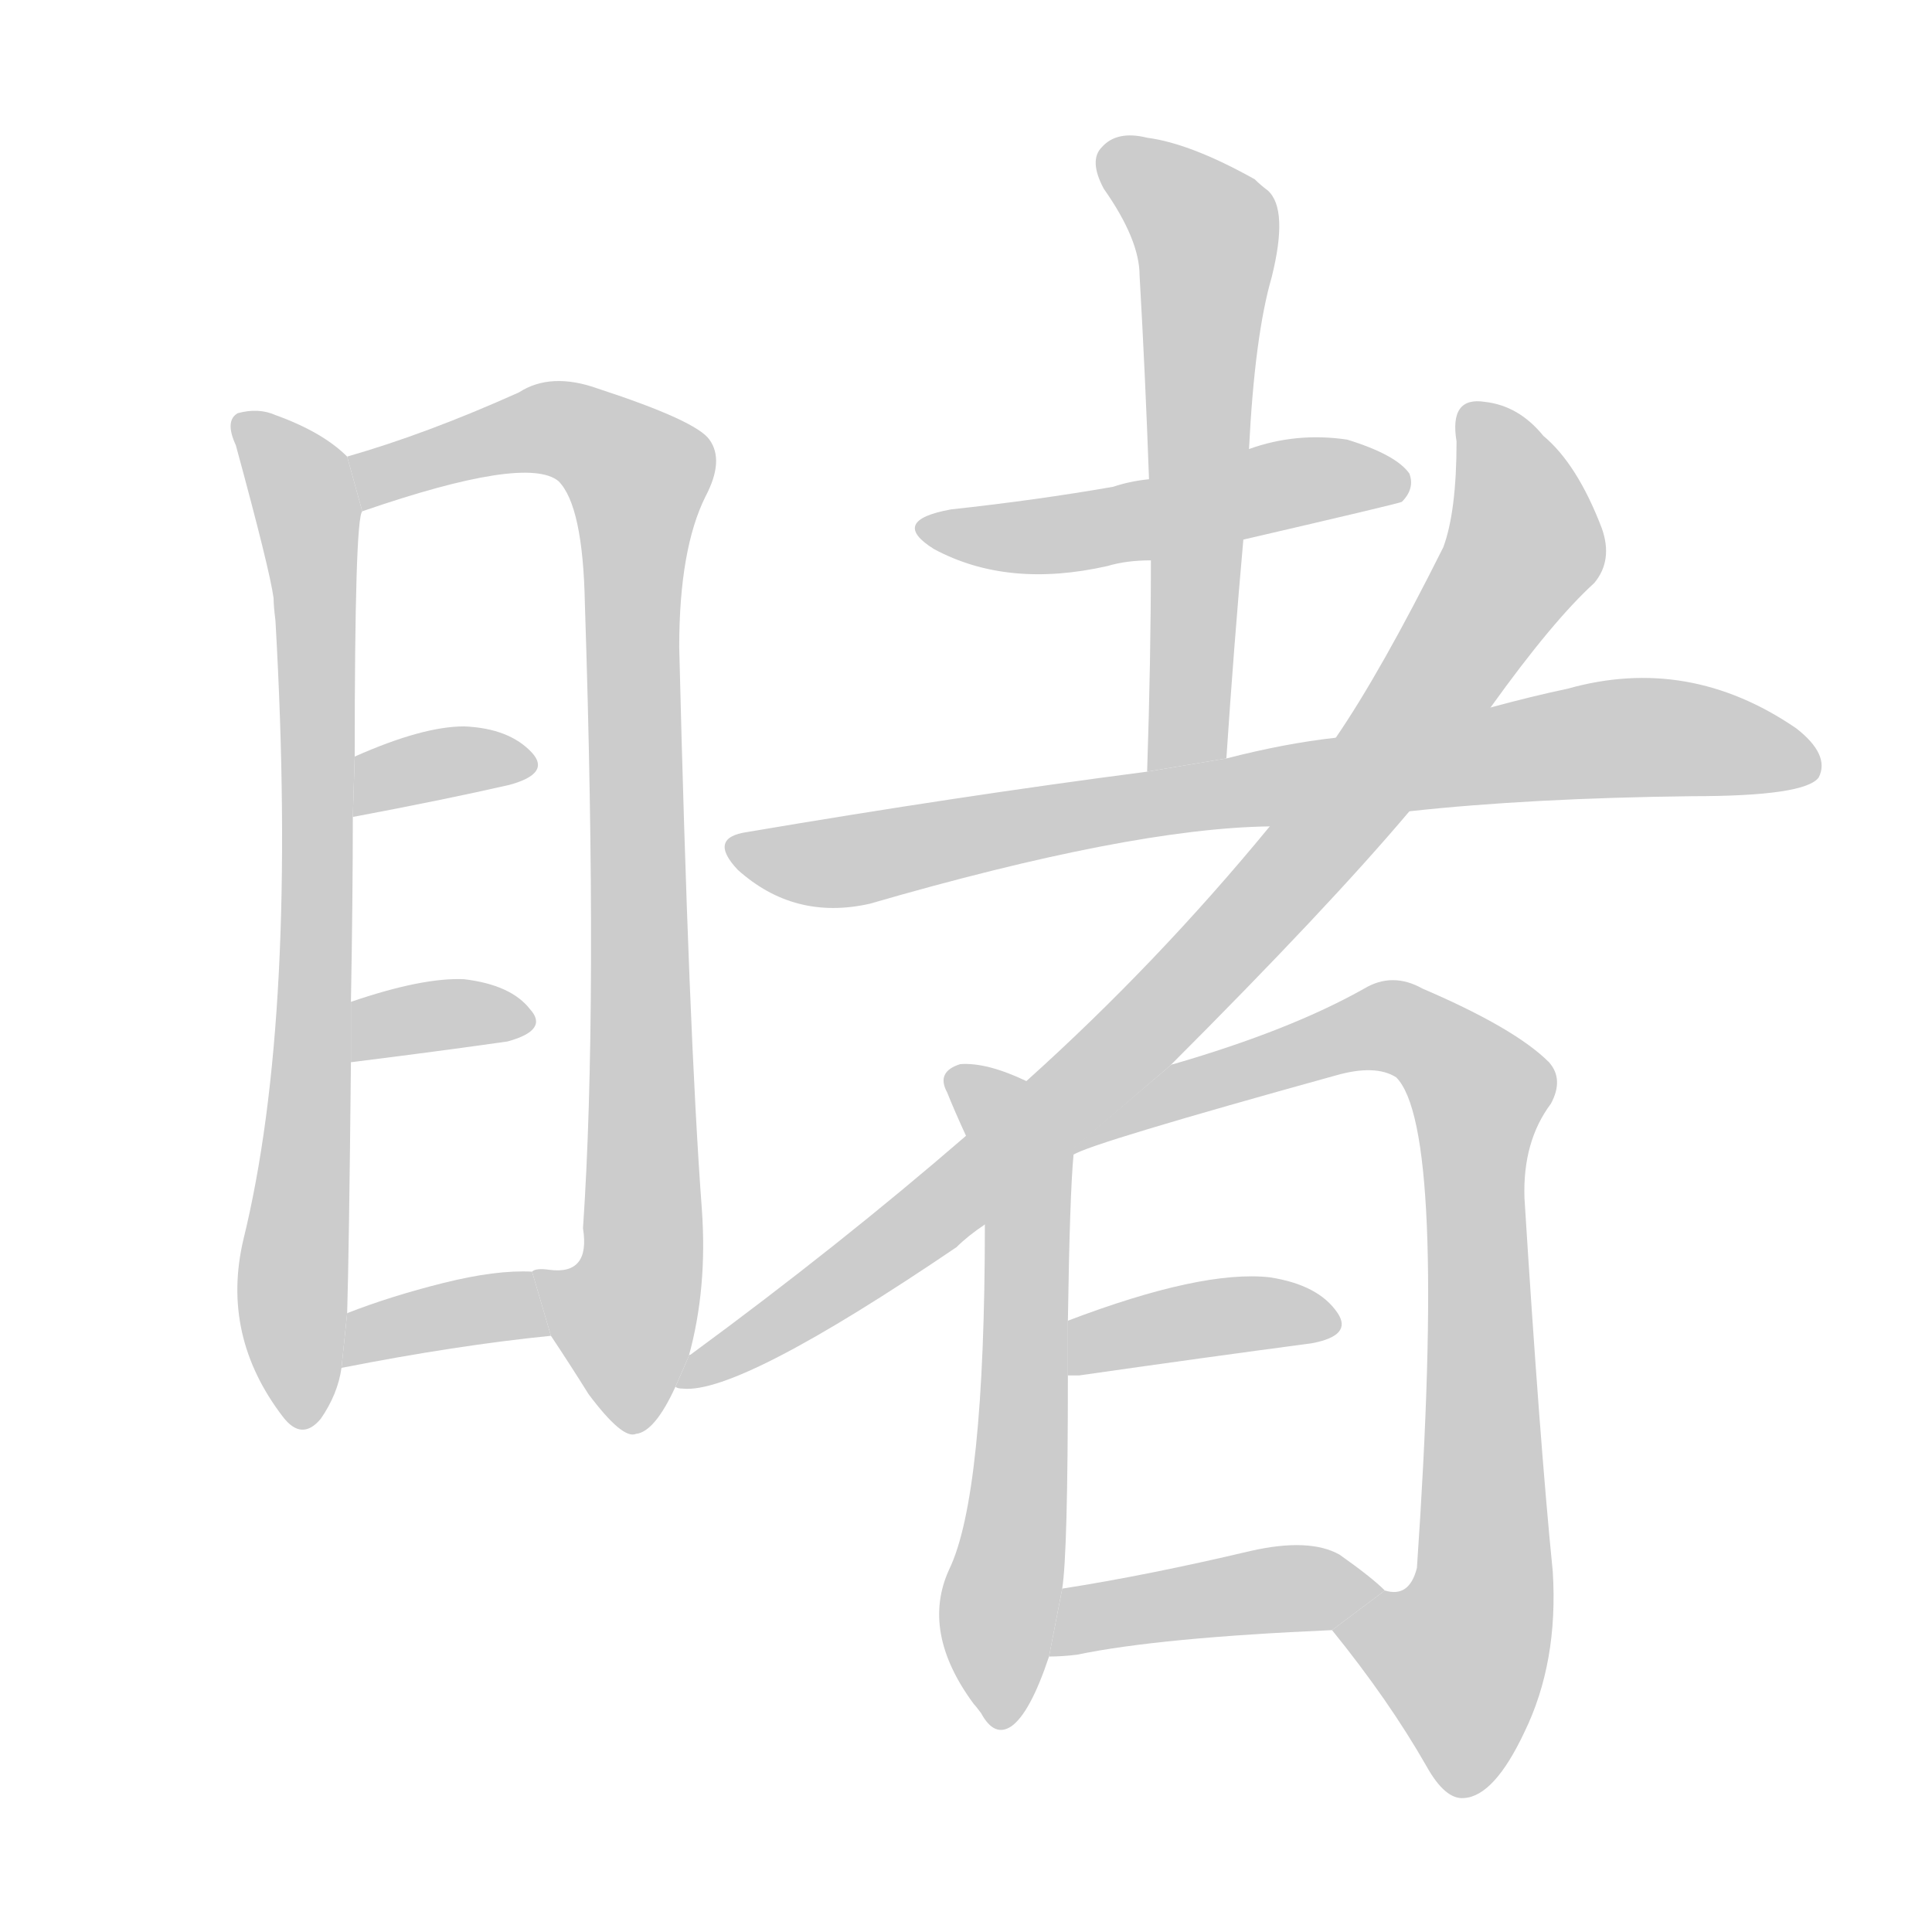
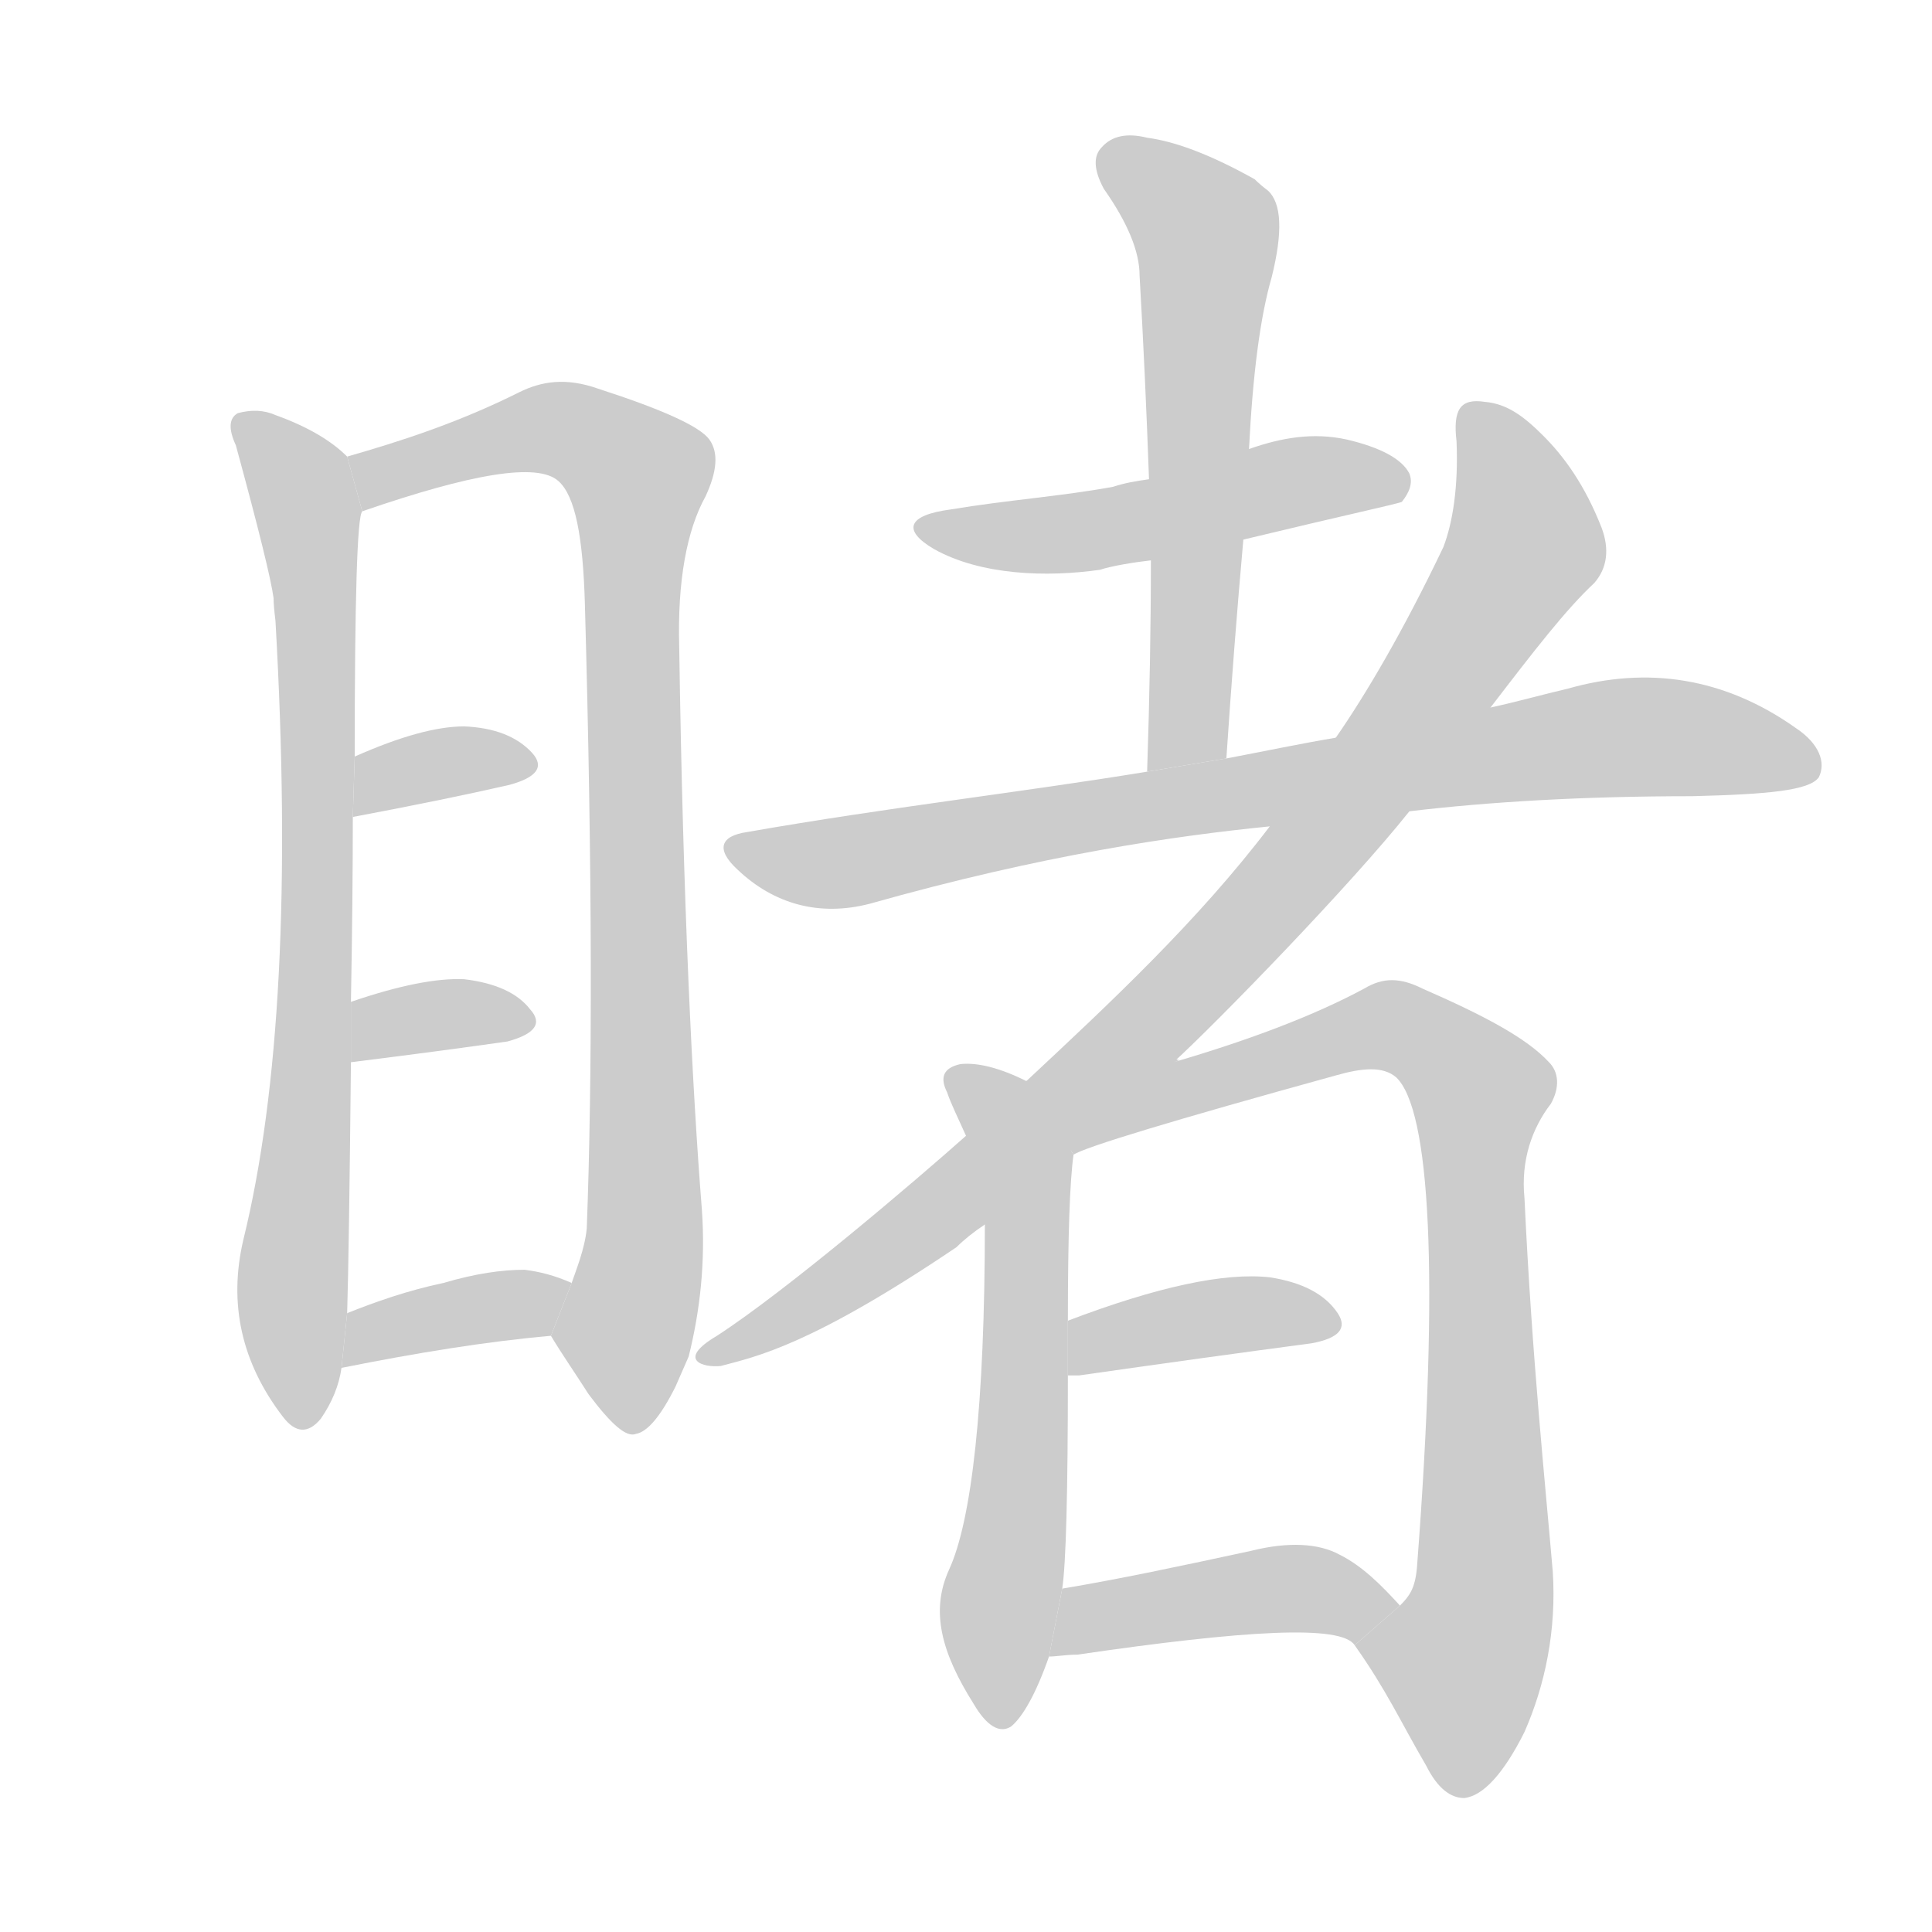
<svg xmlns="http://www.w3.org/2000/svg" xmlns:xlink="http://www.w3.org/1999/xlink" id="z30585" class="acjk" version="1.1" viewBox="0 0 1024 1024">
  <style>

@keyframes z30585k {
	from {
		stroke:#c00;
		stroke-dashoffset:3000;
	}
	75% {
		stroke:#c00;
		stroke-dashoffset:0;
	}
	to {
		stroke:#000;
	}
}
#z30585 path[clip-path] {
	animation:z30585k 1s linear both;
	stroke-dasharray:3000;
	stroke-width:128;
	stroke-linecap:round;
	fill:none;
}
#z30585 path[clip-path="url(#z30585c1)"] {animation-delay:1s;}
#z30585 path[clip-path="url(#z30585c2)"] {animation-delay:2s;}
#z30585 path[clip-path="url(#z30585c3)"] {animation-delay:3s;}
#z30585 path[clip-path="url(#z30585c4)"] {animation-delay:4s;}
#z30585 path[clip-path="url(#z30585c5)"] {animation-delay:5s;}
#z30585 path[clip-path="url(#z30585c6)"] {animation-delay:6s;}
#z30585 path[clip-path="url(#z30585c7)"] {animation-delay:7s;}
#z30585 path[clip-path="url(#z30585c8)"] {animation-delay:8s;}
#z30585 path[clip-path="url(#z30585c9)"] {animation-delay:9s;}
#z30585 path[clip-path="url(#z30585c10)"] {animation-delay:10s;}
#z30585 path[clip-path="url(#z30585c11)"] {animation-delay:11s;}
#z30585 path[clip-path="url(#z30585c12)"] {animation-delay:12s;}
#z30585 path[clip-path="url(#z30585c13)"] {animation-delay:13s;}
#z30585 path {fill:#ccc;}

</style>
  <path id="z30585d1" d="M184 242Q171 229 146 220Q137 216 126 219Q119 223 125 236Q143 302 145 317Q145 321 146 329Q158 539 129 657Q117 708 150 751Q160 764 170 752Q179 739 181 725L184 696Q185 663 186 563L186 531Q187 476 187 433L188 401Q188 275 192 271L184 242 Z" />
-   <path id="z30585d2" d="M365 719Q375 683 372 641Q365 547 360 343Q360 291 374 263Q384 244 376 233Q369 223 317 206Q292 197 275 208Q226 230 184 242L192 271Q279 241 296 255Q309 268 310 320Q317 534 309 651Q313 676 291 673Q284 672 282 674L292 708Q302 723 312 739Q330 763 337 760Q347 759 358 735L365 719 Z" />
+   <path id="z30585d2" d="M365 719C371 695 374 669 372 641C367 578 362 479 360 343C359 308 364 281 374 263C380 250 381 240 376 233C371 226 351 217 317 206C300 200 287 202 275 208C243 224 212 234 184 242L192 271C250 251 285 245 296 255C305 263 309 285 310 320C314 462 314 572 311 651C310 662 305 674 303 680L292 708C298 718 305 728 312 739C324 755 332 762 337 760C343 759 350 751 358 735 Z" />
  <path id="z30585d3" d="M187 433Q235 424 270 416Q292 410 282 399Q270 386 246 385Q224 385 188 401L187 433 Z" />
  <path id="z30585d4" d="M186 563Q234 557 269 552Q291 546 281 535Q271 522 246 519Q224 518 186 531L186 563 Z" />
-   <path id="z30585d5" d="M181 725Q242 713 292 708L282 674Q263 673 235 680Q207 687 184 696L181 725 Z" />
-   <path id="z30585d6" d="M659 286Q741 267 743 266Q750 259 747 251Q740 241 714 233Q687 229 662 238L609 254Q599 255 590 258Q550 265 504 270Q471 276 495 291Q534 312 587 300Q597 297 610 297L659 286 Z" />
+   <path id="z30585d5" d="M181 725C221 717 258 711 292 708L303 680C294 676 286 674 278 673C266 673 252 675 235 680C216 684 199 690 184 696 Z" />
+   <path id="z30585d6" d="M659 286C713 273 741 267 743 266C747 261 749 256 747 251C743 243 731 237 714 233C696 229 679 232 662 238L609 254C602 255 596 256 590 258C563 263 534 265 504 270C481 273 478 281 495 291C520 305 555 306 583 302C589 300 601 298 610 297 Z" />
  <path id="z30585d7" d="M650 402Q654 342 659 286L662 238Q665 178 674 147Q683 111 672 101Q668 98 665 95Q631 76 608 73Q592 69 584 78Q577 85 585 100Q604 127 604 146Q607 198 609 254L610 297Q610 349 608 409L650 402 Z" />
-   <path id="z30585d8" d="M747 430Q811 423 897 422Q957 422 964 412Q970 400 952 386Q895 347 831 365Q812 369 790 375L708 391Q681 394 650 402L608 409Q508 422 396 441Q375 444 391 461Q421 488 461 479Q599 439 673 438L747 430 Z" />
-   <path id="z30585d9" d="M620 565Q704 481 747 430L790 375Q823 329 845 309Q855 297 849 280Q836 246 818 231Q805 215 787 213Q768 210 772 234Q772 271 765 290Q732 356 708 391L673 438Q613 511 544 573L512 602Q445 660 366 718Q365 718 365 719L358 735Q359 736 362 736Q392 739 507 661Q513 655 522 649L620 565 Z" />
-   <path id="z30585d10" d="M544 573Q523 563 509 564Q496 568 502 579Q506 589 512 602L522 649Q522 793 503 832Q488 865 516 903Q517 904 520 908Q527 921 536 915Q546 908 556 878L563 842Q566 823 566 729L566 700Q567 633 569 612L544 573 Z" />
-   <path id="z30585d11" d="M706 864Q736 901 756 936Q766 954 776 953Q792 952 808 918Q826 881 823 833Q816 763 808 635Q807 605 822 585Q829 572 821 563Q803 545 754 524Q738 515 723 524Q684 546 622 564Q621 564 620 565L567 610L569 612Q578 606 708 570Q729 564 740 571Q767 598 751 831Q747 847 734 843L706 864 Z" />
+   <path id="z30585d8" d="M747 430C789 425 839 422 897 422C937 421 959 419 964 412C968 404 964 394 952 386C914 359 873 353 831 365C818 368 804 372 790 375L708 391C690 394 671 398 650 402L608 409C541 420 470 428 396 441C382 443 379 450 391 461C410 479 434 486 461 479C553 453 623 443 673 438 Z" />
+   <path id="z30585d9" d="M622 563C645 542 716 469 747 430L790 375C813 345 830 323 845 309C852 301 853 291 849 280C840 257 829 242 818 231C808 221 799 214 787 213C774 211 770 217 772 234C773 258 770 277 765 290C744 334 724 368 708 391L673 438C635 488 589 531 544 573L512 602C485 626 417 684 380 708C358 721 373 725 382 724C401 719 430 713 507 661C511 657 516 653 522 649 Z" />
+   <path id="z30585d10" d="M544 573C530 566 518 563 509 564C500 566 498 571 502 579C504 585 508 593 512 602L522 649C522 745 515 806 503 832C493 854 499 876 516 903C523 915 530 919 536 915C542 910 549 898 556 878L563 842C565 829 566 791 566 729L566 700C566 655 567 626 569 612 Z" />
+   <path id="z30585d11" d="M718 872C735 896 742 912 756 936C762 948 769 953 776 953C786 952 797 940 808 918C819 893 825 864 823 833C819 786 812 720 808 635C806 615 812 598 822 585C827 576 826 568 821 563C809 550 786 538 754 524C742 518 733 518 723 524C697 538 663 551 622 563C642 557 544 572 544 573L569 612C575 608 621 594 708 570C722 566 733 565 740 571C758 588 763 675 751 831C750 842 747 846 742 851 Z" />
  <path id="z30585d12" d="M566 729Q567 729 572 729Q642 719 695 712Q717 708 709 696Q699 681 673 677Q637 673 566 700L566 729 Z" />
-   <path id="z30585d13" d="M556 878Q563 878 571 877Q614 868 706 864L734 843Q727 836 710 824Q694 815 663 822Q608 835 563 842L556 878 Z" />
+   <path id="z30585d13" d="M556 878C560 878 565 877 571 877C660 864 711 861 718 872L742 851C732 840 722 830 710 824C699 818 683 817 663 822C626 830 593 837 563 842 Z" />
  <defs>
    <clipPath id="z30585c1">
      <use xlink:href="#z30585d1" />
    </clipPath>
    <clipPath id="z30585c2">
      <use xlink:href="#z30585d2" />
    </clipPath>
    <clipPath id="z30585c3">
      <use xlink:href="#z30585d3" />
    </clipPath>
    <clipPath id="z30585c4">
      <use xlink:href="#z30585d4" />
    </clipPath>
    <clipPath id="z30585c5">
      <use xlink:href="#z30585d5" />
    </clipPath>
    <clipPath id="z30585c6">
      <use xlink:href="#z30585d6" />
    </clipPath>
    <clipPath id="z30585c7">
      <use xlink:href="#z30585d7" />
    </clipPath>
    <clipPath id="z30585c8">
      <use xlink:href="#z30585d8" />
    </clipPath>
    <clipPath id="z30585c9">
      <use xlink:href="#z30585d9" />
    </clipPath>
    <clipPath id="z30585c10">
      <use xlink:href="#z30585d10" />
    </clipPath>
    <clipPath id="z30585c11">
      <use xlink:href="#z30585d11" />
    </clipPath>
    <clipPath id="z30585c12">
      <use xlink:href="#z30585d12" />
    </clipPath>
    <clipPath id="z30585c13">
      <use xlink:href="#z30585d13" />
    </clipPath>
  </defs>
  <path pathLength="2999" clip-path="url(#z30585c1)" d="M132 225L166 293L153 751" />
  <path pathLength="2999" clip-path="url(#z30585c2)" d="M190 247L295 227L340 252L326 753" />
  <path pathLength="2999" clip-path="url(#z30585c3)" d="M191 425L276 406" />
  <path pathLength="2999" clip-path="url(#z30585c4)" d="M192 555L275 542" />
  <path pathLength="2999" clip-path="url(#z30585c5)" d="M187 716L286 693" />
  <path pathLength="2999" clip-path="url(#z30585c6)" d="M493 280L741 255" />
  <path pathLength="2999" clip-path="url(#z30585c7)" d="M588 83L639 121L625 405" />
  <path pathLength="2999" clip-path="url(#z30585c8)" d="M391 450L848 392L960 405" />
-   <path pathLength="2999" clip-path="url(#z30585c9)" d="M781 219L807 296L710 433L512 630L363 728" />
-   <path pathLength="2999" clip-path="url(#z30585c10)" d="M507 570L544 637L525 908" />
-   <path pathLength="2999" clip-path="url(#z30585c11)" d="M574 606L730 544L780 570L787 837L755 894L769 947" />
+   <path pathLength="2999" clip-path="url(#z30585c9)" d="M781 219L807 296L710 433L512 630L382 719" />
+   <path pathLength="2999" clip-path="url(#z30585c10)" d="M507 570L544 637L530 911" />
+   <path pathLength="2999" clip-path="url(#z30585c11)" d="M552 579L730 544L780 570L787 837L779 906L724 871" />
  <path pathLength="2999" clip-path="url(#z30585c12)" d="M573 721L703 697" />
  <path pathLength="2999" clip-path="url(#z30585c13)" d="M566 870L723 843" />
</svg>
